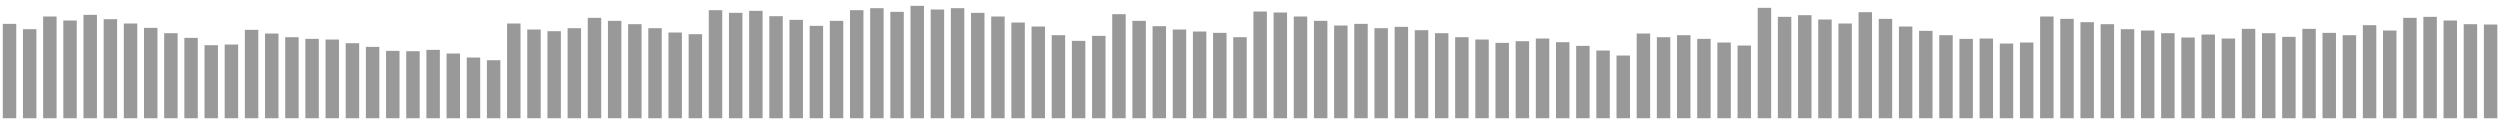
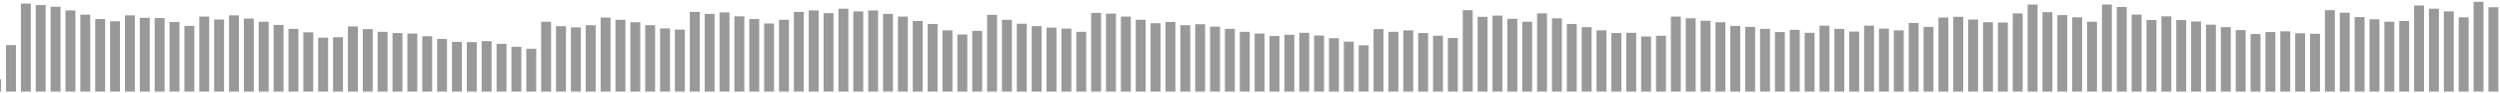
- <svg xmlns="http://www.w3.org/2000/svg" width="418" height="20" viewBox="0 0 418 20">
+ <svg xmlns="http://www.w3.org/2000/svg" width="567" height="21" viewBox="0 0 567 21">
  <g fill="#999" fill-rule="nonzero">
-     <path d="M.469 3.988h2.248v15.78H.469zM3.841 4.88H6.09v14.89H3.841zM7.214 2.76h2.248V19.77H7.214zM10.586 3.43h2.249v16.34h-2.249zM13.959 2.483h2.248V19.77h-2.248zM17.332 3.208h2.248V19.77h-2.248zM20.704 3.932h2.249v15.837h-2.249zM24.077 4.657h2.248V19.77h-2.248zM27.449 5.549h2.249v14.22h-2.249zM30.822 6.33h2.248v13.439h-2.248zM34.195 7.557h2.248V19.77h-2.248zM37.567 7.445h2.249v12.324h-2.249zM40.94 4.992h2.248V19.77H40.94zM44.312 5.605h2.249V19.77h-2.249zM47.685 6.219h2.248v13.55h-2.248zM51.058 6.497h2.248v13.272h-2.248zM54.43 6.609h2.249v13.16H54.43zM57.803 7.223h2.248V19.77h-2.248zM61.177 7.836h2.248V19.77h-2.248zM64.549 8.505h2.249v11.264h-2.249zM67.922 8.56h2.248v11.21h-2.248zM71.294 8.338h2.249V19.77h-2.249zM74.667 8.95h2.248v10.82h-2.248zM78.04 9.62h2.248v10.149H78.04zM81.412 10.067h2.249v9.703h-2.249zM84.785 3.932h2.248v15.837h-2.248zM88.157 4.936h2.249v14.833h-2.249zM91.53 5.215h2.248V19.77H91.53zM94.903 4.713h2.248V19.77h-2.248zM98.275 2.984h2.249v16.785h-2.249zM101.648 3.486h2.248v16.283h-2.248zM105.02 4.044h2.249V19.77h-2.249zM108.393 4.713h2.248V19.77h-2.248zM111.766 5.438h2.248V19.77h-2.248zM115.138 5.717h2.249V19.77h-2.249zM118.511 1.702h2.248V19.77h-2.248zM121.884 2.148h2.249V19.77h-2.249zM125.257 1.813h2.248v17.956h-2.248zM128.63 2.706h2.248V19.77h-2.248zM132.002 3.319h2.249v16.45h-2.249zM135.375 4.323h2.248V19.77h-2.248zM138.747 3.486h2.249v16.283h-2.249zM142.12 1.702h2.248V19.77h-2.248zM145.493 1.367h2.248V19.77h-2.248zM148.865 1.98h2.249v17.789h-2.249zM152.238.977h2.248V19.77h-2.248zM155.61 1.59h2.249v18.18h-2.249zM158.983 1.367h2.248V19.77h-2.248zM162.356 2.148h2.248V19.77h-2.248zM165.728 2.76h2.249V19.77h-2.249zM169.101 3.765h2.248V19.77h-2.248zM172.474 4.434h2.248v15.335h-2.248zM175.846 5.884h2.249v13.885h-2.249zM179.219 6.832h2.248V19.77h-2.248zM182.592 5.996h2.249V19.77h-2.249zM185.965 2.37h2.248v17.4h-2.248zM189.338 3.486h2.248v16.283h-2.248zM192.71 4.379h2.249v15.39h-2.249zM196.083 4.936h2.248v14.833h-2.248zM199.455 5.27h2.249v14.5h-2.249zM202.828 5.494h2.248V19.77h-2.248zM206.201 6.219h2.248v13.55h-2.248zM209.573 1.925h2.249V19.77h-2.249zM212.946 2.092h2.248V19.77h-2.248zM216.318 2.76h2.249V19.77h-2.249zM219.691 3.486h2.248v16.283h-2.248zM223.064 4.267h2.248V19.77h-2.248zM226.436 3.988h2.249v15.78h-2.249zM229.809 4.713h2.248V19.77h-2.248zM233.181 4.49h2.249v15.28h-2.249zM236.554 5.047h2.248v14.722h-2.248zM239.927 5.549h2.248v14.22h-2.248zM243.3 6.219h2.249v13.55H243.3zM246.673 6.609h2.248v13.16h-2.248zM250.045 7.167h2.249V19.77h-2.249zM253.418 6.888h2.248V19.77h-2.248zM256.791 6.442h2.248V19.77h-2.248zM260.163 7.055h2.249V19.77h-2.249zM263.536 7.669h2.248v12.1h-2.248zM266.908 8.449h2.249v11.32h-2.249zM270.281 9.286h2.249V19.77h-2.249zM273.654 5.605h2.248V19.77h-2.248zM277.026 6.219h2.249v13.55h-2.249zM280.399 5.884h2.248v13.885h-2.248zM283.772 6.497h2.248v13.272h-2.248zM287.144 7.11h2.249v12.66h-2.249zM290.517 7.613h2.248V19.77h-2.248zM293.889 1.31h2.249V19.77h-2.249zM297.262 2.817h2.248V19.77h-2.248zM300.635 2.539h2.248v17.23h-2.248zM304.008 3.263h2.249v16.506h-2.249zM307.381 3.932h2.248v15.837h-2.248zM310.753 2.037h2.249V19.77h-2.249zM314.126 3.152h2.248V19.77h-2.248zM317.499 4.434h2.248v15.335h-2.248zM320.871 5.159h2.249v14.61h-2.249zM324.244 5.884h2.248v13.885h-2.248zM327.616 6.497h2.249v13.272h-2.249zM330.989 6.442h2.248V19.77h-2.248zM334.362 7.279h2.248V19.77h-2.248zM337.734 7.11h2.249v12.66h-2.249zM341.107 2.76h2.248V19.77h-2.248zM344.479 3.152h2.249V19.77h-2.249zM347.852 3.709h2.248v16.06h-2.248zM351.225 4.044h2.248V19.77h-2.248zM354.597 4.88h2.249v14.89h-2.249zM357.97 5.104h2.248V19.77h-2.248zM361.343 5.549h2.249v14.22h-2.249zM364.716 6.275h2.248V19.77h-2.248zM368.089 5.773h2.248V19.77h-2.248zM371.461 6.442h2.249V19.77h-2.249zM374.834 4.825h2.248V19.77h-2.248zM378.206 5.549h2.249v14.22h-2.249zM381.579 6.163h2.248V19.77h-2.248zM384.952 4.825h2.248V19.77h-2.248zM388.324 5.494h2.249V19.77h-2.249zM391.697 5.884h2.248v13.885h-2.248zM395.069 4.21h2.249v15.56h-2.249zM398.442 5.104h2.248V19.77h-2.248zM401.815 2.984h2.248v16.785h-2.248zM405.187 2.817h2.249V19.77h-2.249zM408.56 3.43h2.248v16.34h-2.248zM411.932 4.044h2.249V19.77h-2.249zM415.305 4.1h2.248v15.67h-2.248z" />
+     <path d="M-2.004 17.98H.245v2.789h-2.249zM1.369 10.23h2.248v10.54H1.369zM4.742.806H6.99V20.77H4.742zM8.114 1.14h2.249v19.63H8.114zM11.487 1.53h2.248v19.24h-2.248zM14.859 2.367h2.249V20.77h-2.249zM18.232 3.315h2.248v17.454h-2.248zM21.605 4.319h2.248v16.45h-2.248zM24.977 4.82h2.249v15.95h-2.249zM28.35 3.483h2.248V20.77H28.35zM31.722 4.04h2.249v16.73h-2.249zM35.095 4.096h2.248V20.77h-2.248zM38.469 4.988h2.248v15.78h-2.248zM41.841 5.88h2.249v14.89h-2.249zM45.214 3.76h2.248V20.77h-2.248zM48.586 4.43h2.249v16.34h-2.249zM51.959 3.483h2.248V20.77h-2.248zM55.332 4.208h2.248V20.77h-2.248zM58.704 4.932h2.249v15.837h-2.249zM62.077 5.657h2.248V20.77h-2.248zM65.449 6.549h2.249v14.22h-2.249zM68.822 7.33h2.248v13.439h-2.248zM72.195 8.557h2.248V20.77h-2.248zM75.567 8.445h2.249v12.324h-2.249zM78.94 5.992h2.248V20.77H78.94zM82.312 6.605h2.249V20.77h-2.249zM85.685 7.219h2.248v13.55h-2.248zM89.058 7.497h2.248v13.272h-2.248zM92.43 7.609h2.249v13.16H92.43zM95.803 8.223h2.248V20.77h-2.248zM99.177 8.836h2.248V20.77h-2.248zM102.549 9.505h2.249v11.264h-2.249zM105.922 9.56h2.248v11.21h-2.248zM109.294 9.338h2.249V20.77h-2.249zM112.667 9.95h2.248v10.82h-2.248zM116.04 10.62h2.248v10.149h-2.248zM119.412 11.067h2.249v9.703h-2.249zM122.785 4.932h2.248v15.837h-2.248zM126.157 5.936h2.249v14.833h-2.249zM129.53 6.215h2.248V20.77h-2.248zM132.903 5.713h2.248V20.77h-2.248zM136.275 3.984h2.249v16.785h-2.249zM139.648 4.486h2.248v16.283h-2.248zM143.02 5.044h2.249V20.77h-2.249zM146.393 5.713h2.248V20.77h-2.248zM149.766 6.438h2.248V20.77h-2.248zM153.138 6.717h2.249V20.77h-2.249zM156.511 2.702h2.248V20.77h-2.248zM159.884 3.148h2.249V20.77h-2.249zM163.257 2.813h2.248v17.956h-2.248zM166.63 3.706h2.248V20.77h-2.248zM170.002 4.319h2.249v16.45h-2.249zM173.375 5.323h2.248V20.77h-2.248zM176.747 4.486h2.249v16.283h-2.249zM180.12 2.702h2.248V20.77h-2.248zM183.493 2.367h2.248V20.77h-2.248zM186.865 2.98h2.249v17.789h-2.249zM190.238 1.977h2.248V20.77h-2.248zM193.61 2.59h2.249v18.18h-2.249zM196.983 2.367h2.248V20.77h-2.248zM200.356 3.148h2.248V20.77h-2.248zM203.728 3.76h2.249V20.77h-2.249zM207.101 4.765h2.248V20.77h-2.248zM210.474 5.434h2.248v15.335h-2.248zM213.846 6.884h2.249v13.885h-2.249zM217.219 7.832h2.248V20.77h-2.248zM220.592 6.996h2.249V20.77h-2.249zM223.965 3.37h2.248v17.4h-2.248zM227.338 4.486h2.248v16.283h-2.248zM230.71 5.379h2.249v15.39h-2.249zM234.083 5.936h2.248v14.833h-2.248zM237.455 6.27h2.249v14.5h-2.249zM240.828 6.494h2.248V20.77h-2.248zM244.201 7.219h2.248v13.55h-2.248zM247.573 2.925h2.249V20.77h-2.249zM250.946 3.092h2.248V20.77h-2.248zM254.318 3.76h2.249V20.77h-2.249zM257.691 4.486h2.248v16.283h-2.248zM261.064 5.267h2.248V20.77h-2.248zM264.436 4.988h2.249v15.78h-2.249zM267.809 5.713h2.248V20.77h-2.248zM271.181 5.49h2.249v15.28h-2.249zM274.554 6.047h2.248v14.722h-2.248zM277.927 6.549h2.248v14.22h-2.248zM281.3 7.219h2.249v13.55H281.3zM284.673 7.609h2.248v13.16h-2.248zM288.045 8.167h2.249V20.77h-2.249zM291.418 7.888h2.248V20.77h-2.248zM294.791 7.442h2.248V20.77h-2.248zM298.163 8.055h2.249V20.77h-2.249zM301.536 8.669h2.248v12.1h-2.248zM304.908 9.449h2.249v11.32h-2.249zM308.281 10.286h2.249V20.77h-2.249zM311.654 6.605h2.248V20.77h-2.248zM315.026 7.219h2.249v13.55h-2.249zM318.399 6.884h2.248v13.885h-2.248zM321.772 7.497h2.248v13.272h-2.248zM325.144 8.11h2.249v12.66h-2.249zM328.517 8.613h2.248V20.77h-2.248zM331.889 2.31h2.249V20.77h-2.249zM335.262 3.817h2.248V20.77h-2.248zM338.635 3.539h2.248v17.23h-2.248zM342.008 4.263h2.249v16.506h-2.249zM345.381 4.932h2.248v15.837h-2.248zM348.753 3.037h2.249V20.77h-2.249zM352.126 4.152h2.248V20.77h-2.248zM355.499 5.434h2.248v15.335h-2.248zM358.871 6.159h2.249v14.61h-2.249zM362.244 6.884h2.248v13.885h-2.248zM365.616 7.497h2.249v13.272h-2.249zM368.989 7.442h2.248V20.77h-2.248zM372.362 8.279h2.248V20.77h-2.248zM375.734 8.11h2.249v12.66h-2.249zM379.107 3.76h2.248V20.77h-2.248zM382.479 4.152h2.249V20.77h-2.249zM385.852 4.709h2.248v16.06h-2.248zM389.225 5.044h2.248V20.77h-2.248zM392.597 5.88h2.249v14.89h-2.249zM395.97 6.104h2.248V20.77h-2.248zM399.343 6.549h2.249v14.22h-2.249zM402.716 7.275h2.248V20.77h-2.248zM406.089 6.773h2.248V20.77h-2.248zM409.461 7.442h2.249V20.77h-2.249zM412.834 5.825h2.248V20.77h-2.248zM416.206 6.549h2.249v14.22h-2.249zM419.579 7.163h2.248V20.77h-2.248zM422.952 5.825h2.248V20.77h-2.248zM426.324 6.494h2.249V20.77h-2.249zM429.697 6.884h2.248v13.885h-2.248zM433.069 5.21h2.249v15.56h-2.249zM436.442 6.104h2.248V20.77h-2.248zM439.815 3.984h2.248v16.785h-2.248zM443.187 3.817h2.249V20.77h-2.249zM446.56 4.43h2.248v16.34h-2.248zM449.932 5.044h2.249V20.77h-2.249zM453.305 5.1h2.248v15.67h-2.248zM456.678 3.037h2.248V20.77h-2.248zM460.051 1.029h2.249v19.74h-2.249zM463.424 2.758h2.248V20.77h-2.248zM466.796 3.426h2.249v17.343h-2.249zM470.169 3.929h2.248v16.84h-2.248zM473.542 4.932h2.248v15.837h-2.248zM476.914 1.029h2.249v19.74h-2.249zM480.287 1.586h2.248V20.77h-2.248zM483.659 3.315h2.249v17.454h-2.249zM487.032 4.542h2.248V20.77h-2.248zM490.405 3.706h2.248V20.77h-2.248zM493.777 4.542h2.249V20.77h-2.249zM497.15 4.877h2.248V20.77h-2.248zM500.522 5.602h2.249V20.77h-2.249zM503.895 6.159h2.248v14.61h-2.248zM507.268 6.829h2.248v13.94h-2.248zM510.64 7.72h2.249v13.05h-2.249zM514.013 7.275h2.248V20.77h-2.248zM517.385 7.107h2.249V20.77h-2.249zM520.759 7.553h2.248V20.77h-2.248zM524.132 7.665h2.248V20.77h-2.248zM527.504 2.31h2.249V20.77h-2.249zM530.877 2.869h2.248v17.9h-2.248zM534.249 3.873h2.249V20.77h-2.249zM537.622 4.374h2.248v16.395h-2.248zM540.995 4.932h2.248v15.837h-2.248zM544.367 4.765h2.249V20.77h-2.249zM547.74 1.252h2.248V20.77h-2.248zM551.112 1.977h2.249V20.77h-2.249zM554.485 2.59h2.248v18.18h-2.248zM557.858 3.929h2.248v16.84h-2.248zM561.23.416h2.249V20.77h-2.249zM564.603 1.643h2.248V20.77h-2.248z" />
  </g>
</svg>
